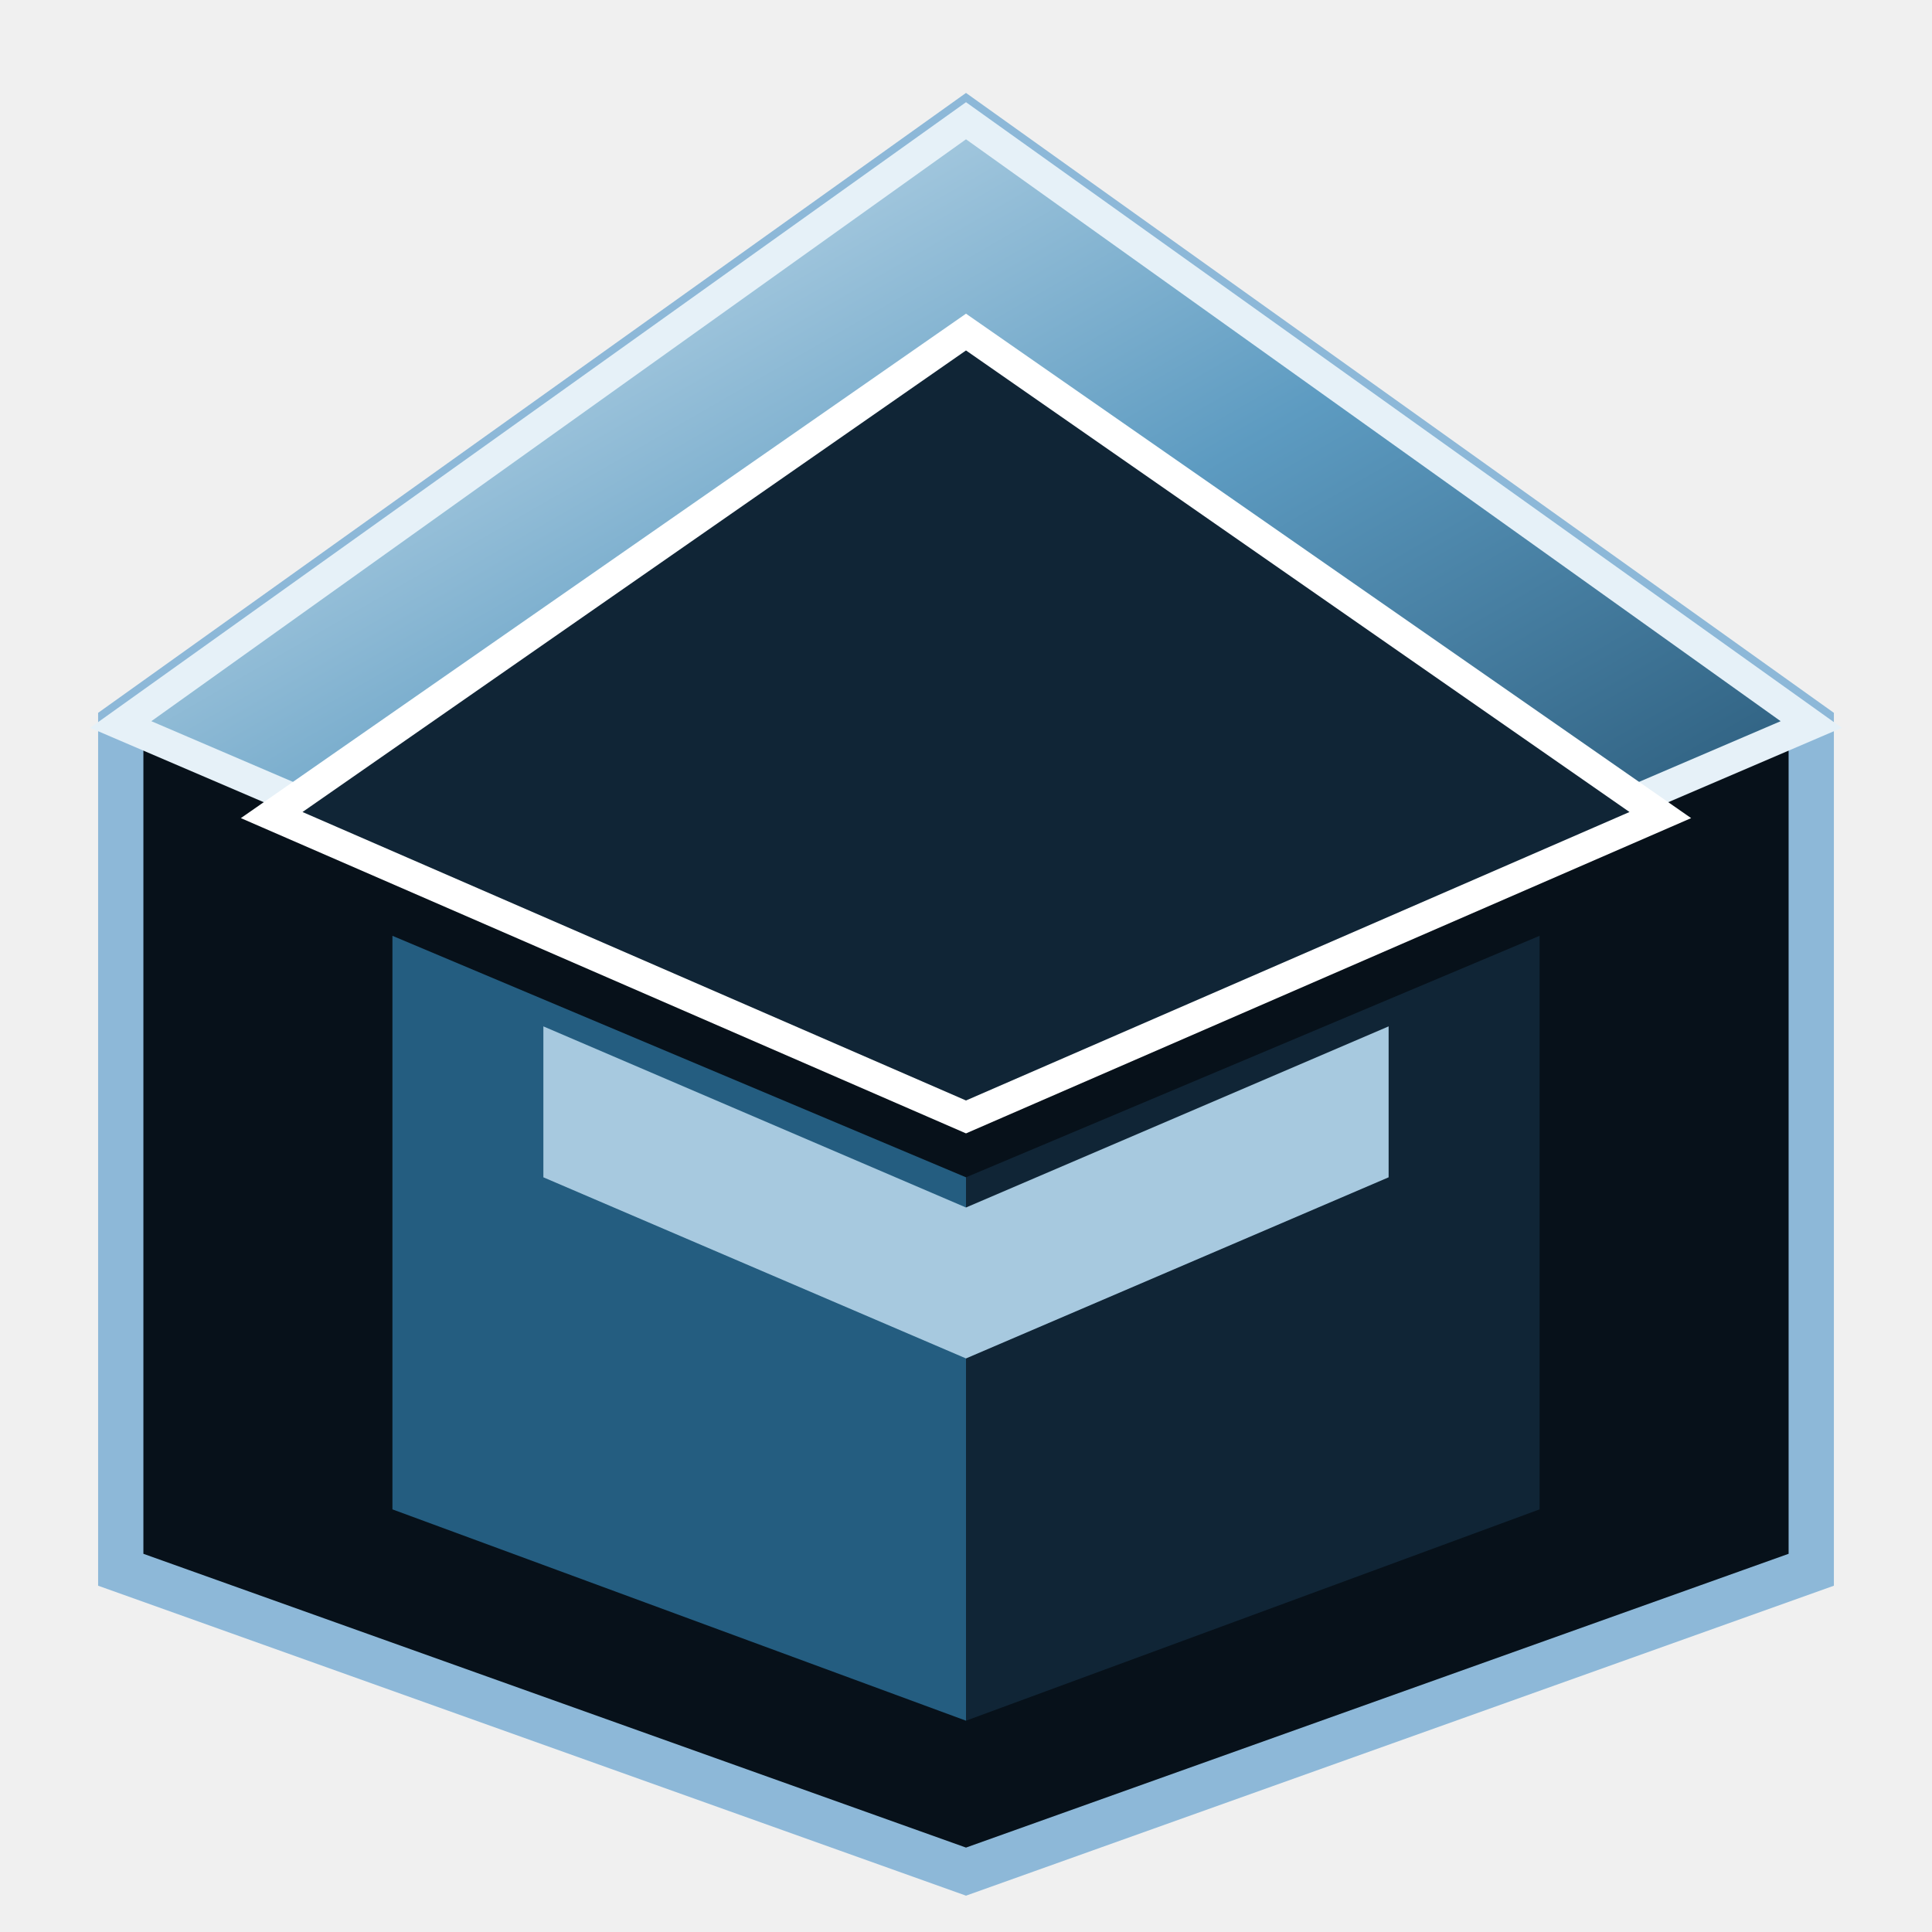
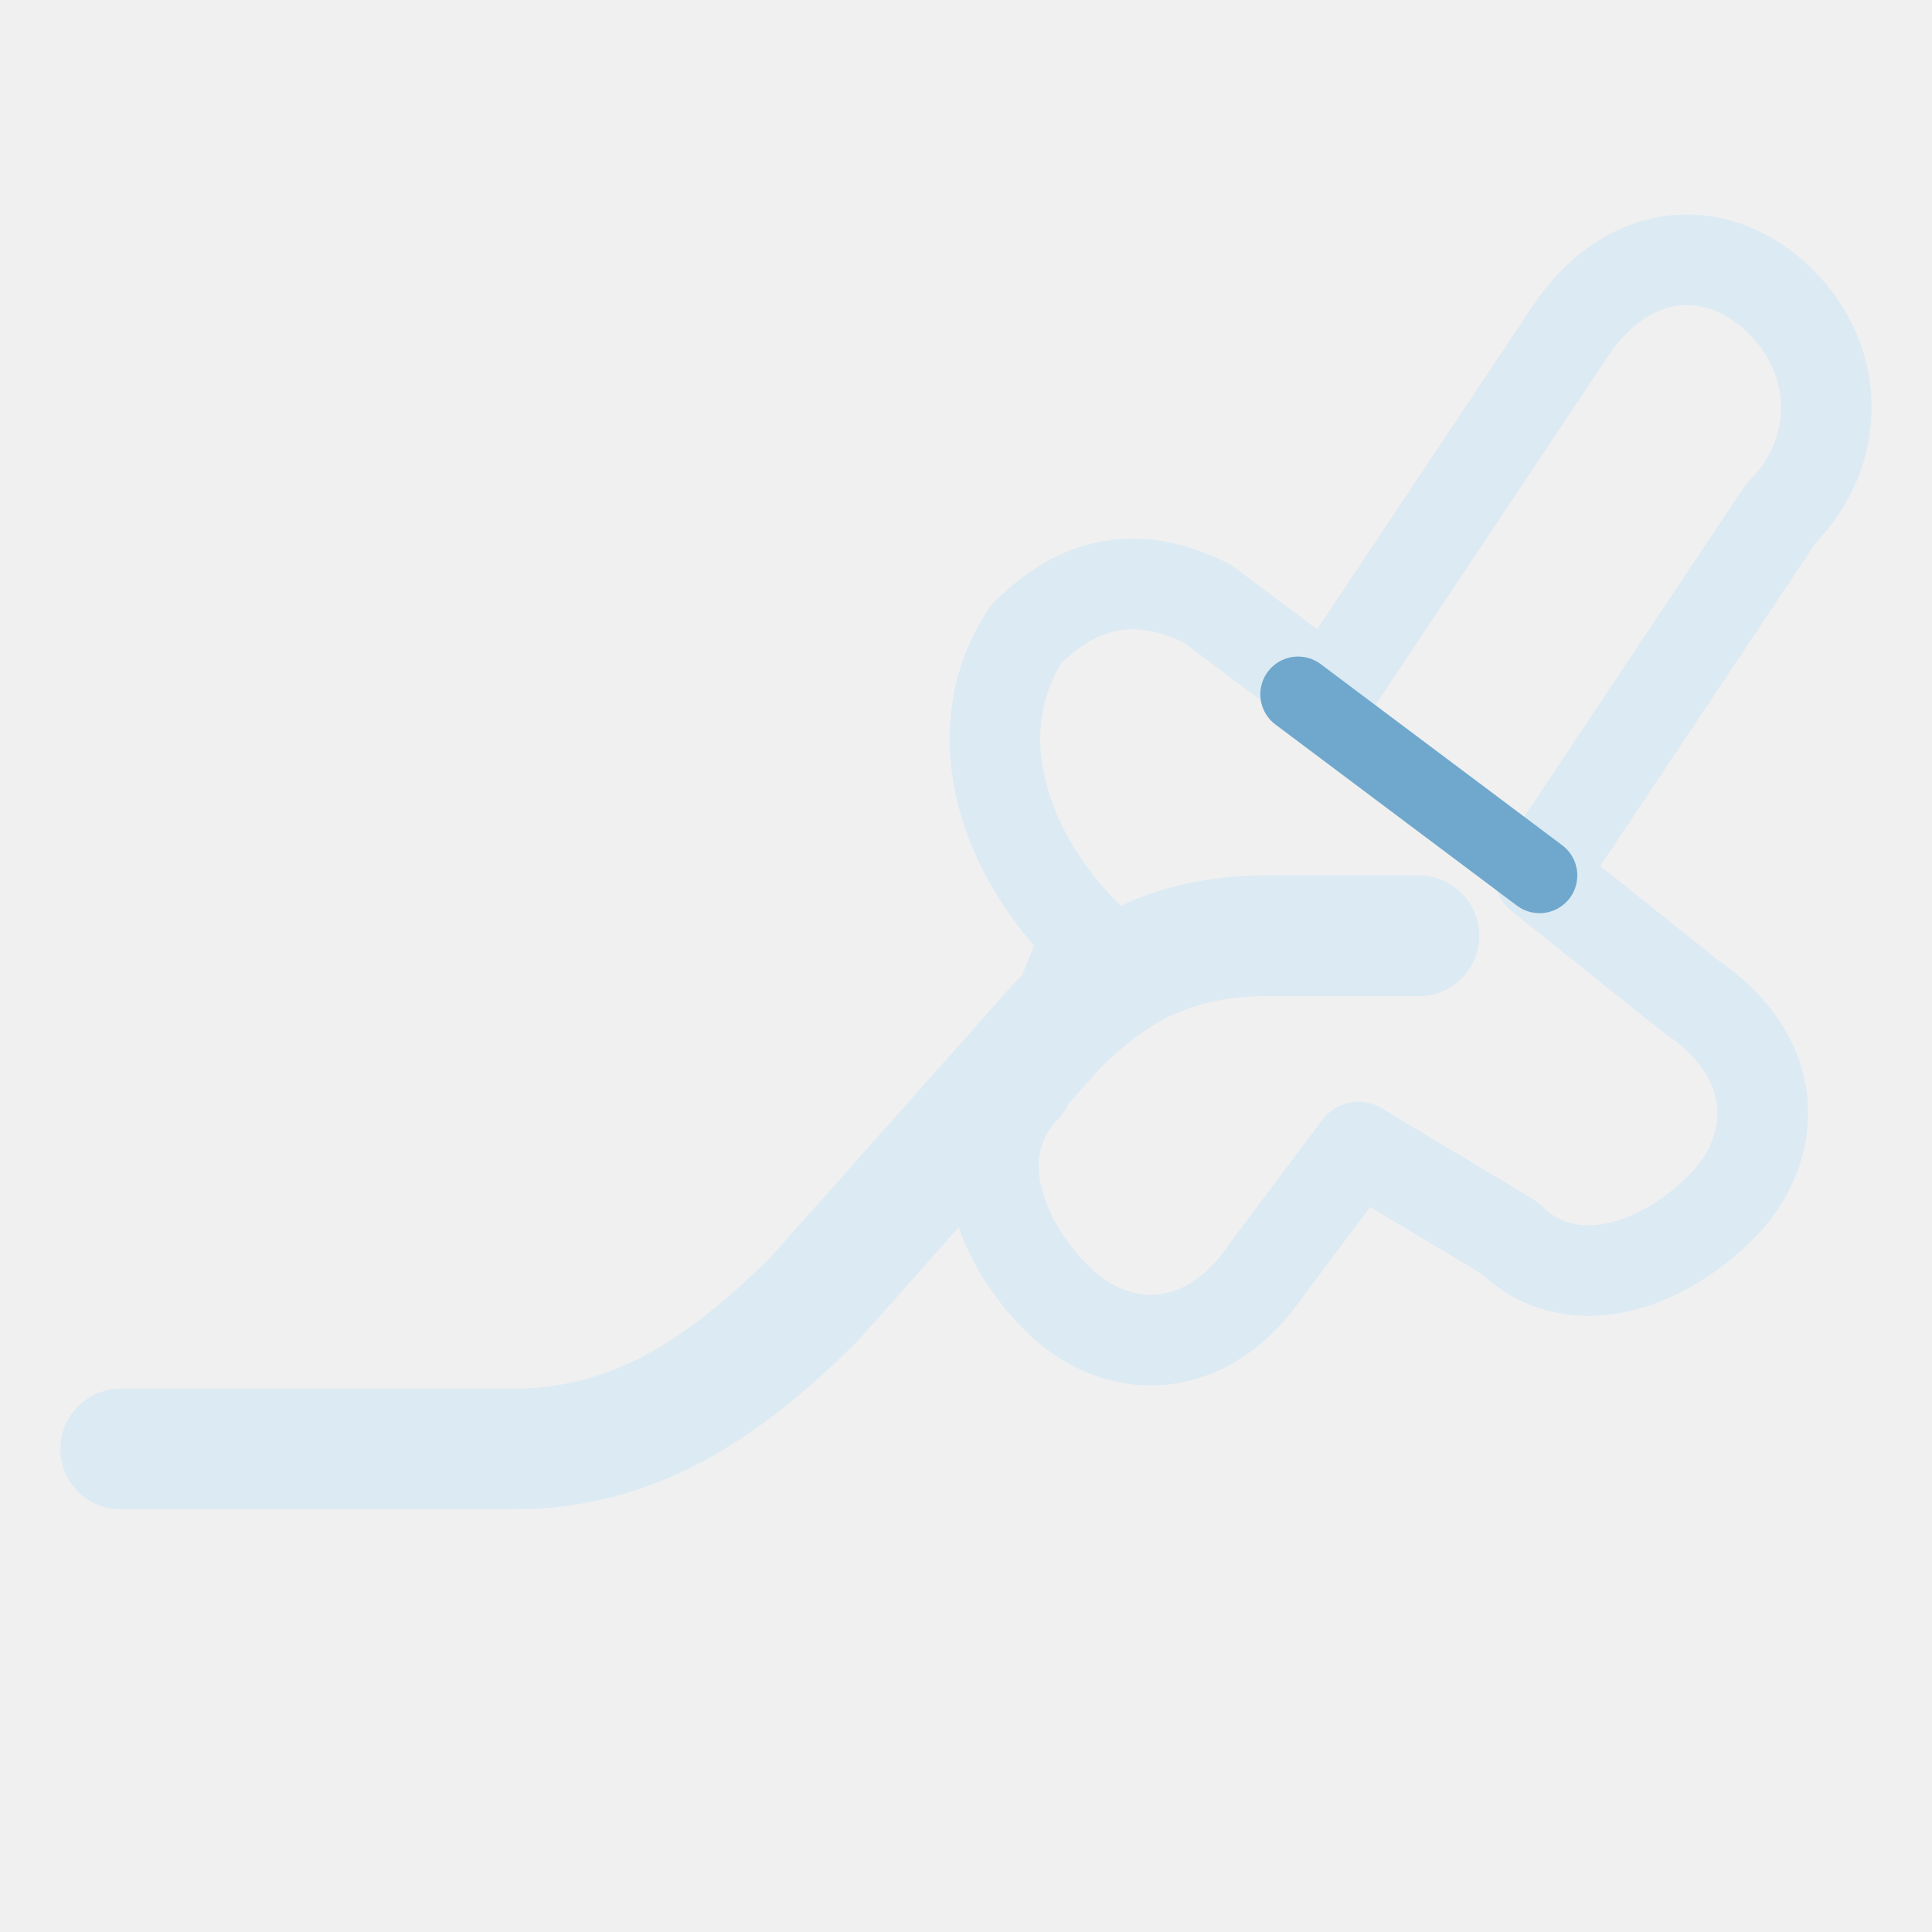
- <svg xmlns="http://www.w3.org/2000/svg" viewBox="0 0 64 64">
-   <defs>
-     <linearGradient id="a" x1="0" y1="0" x2="1" y2="1">
-       <stop stop-color="#e9f4fb" />
-       <stop offset=".5" stop-color="#5d9bc1" />
-       <stop offset="1" stop-color="#17425f" />
-     </linearGradient>
-   </defs>
-   <path d="M4 24 32 4 60 24 60 52 32 62 4 52Z" fill="#07111a" stroke="#8db8d8" stroke-width="1.5" />
-   <path d="M4 24 32 4 60 24 32 36Z" fill="url(#a)" stroke="#e6f1f8" />
-   <path d="M9 27 32 11 55 27 32 37Z" fill="#102536" stroke="#fff" />
-   <path d="M13 31 32 39 32 57 13 50Z" fill="#245d80" />
-   <path d="M32 39 51 31 51 50 32 57Z" fill="#102536" />
-   <path d="M18 34 32 40 32 45 18 39ZM32 40 46 34 46 39 32 45Z" fill="#a7c9df" />
+ <svg xmlns="http://www.w3.org/2000/svg" viewBox="0 0 64 64" fill="none">
+   <path d="M4 48h13c4 0 7-2 10-5l8-9c2-2 4-3 7-3h5" stroke="#dceaf3" stroke-width="4" stroke-linecap="round" stroke-linejoin="round" />
+   <path d="M36 31c-3-3-4-7-2-10 2-2 4-2 6-1l4 3 8-12c2-3 5-3 7-1s2 5 0 7l-8 12 5 4c3 2 3 5 1 7s-5 3-7 1l-5-3-3 4c-2 3-5 3-7 1s-3-5-1-7l2-5Z" stroke="#dceaf3" stroke-width="3" stroke-linecap="round" stroke-linejoin="round" />
+   <path d="m43 23 8 6" stroke="#6fa8cc" stroke-width="2.5" stroke-linecap="round" />
</svg>
